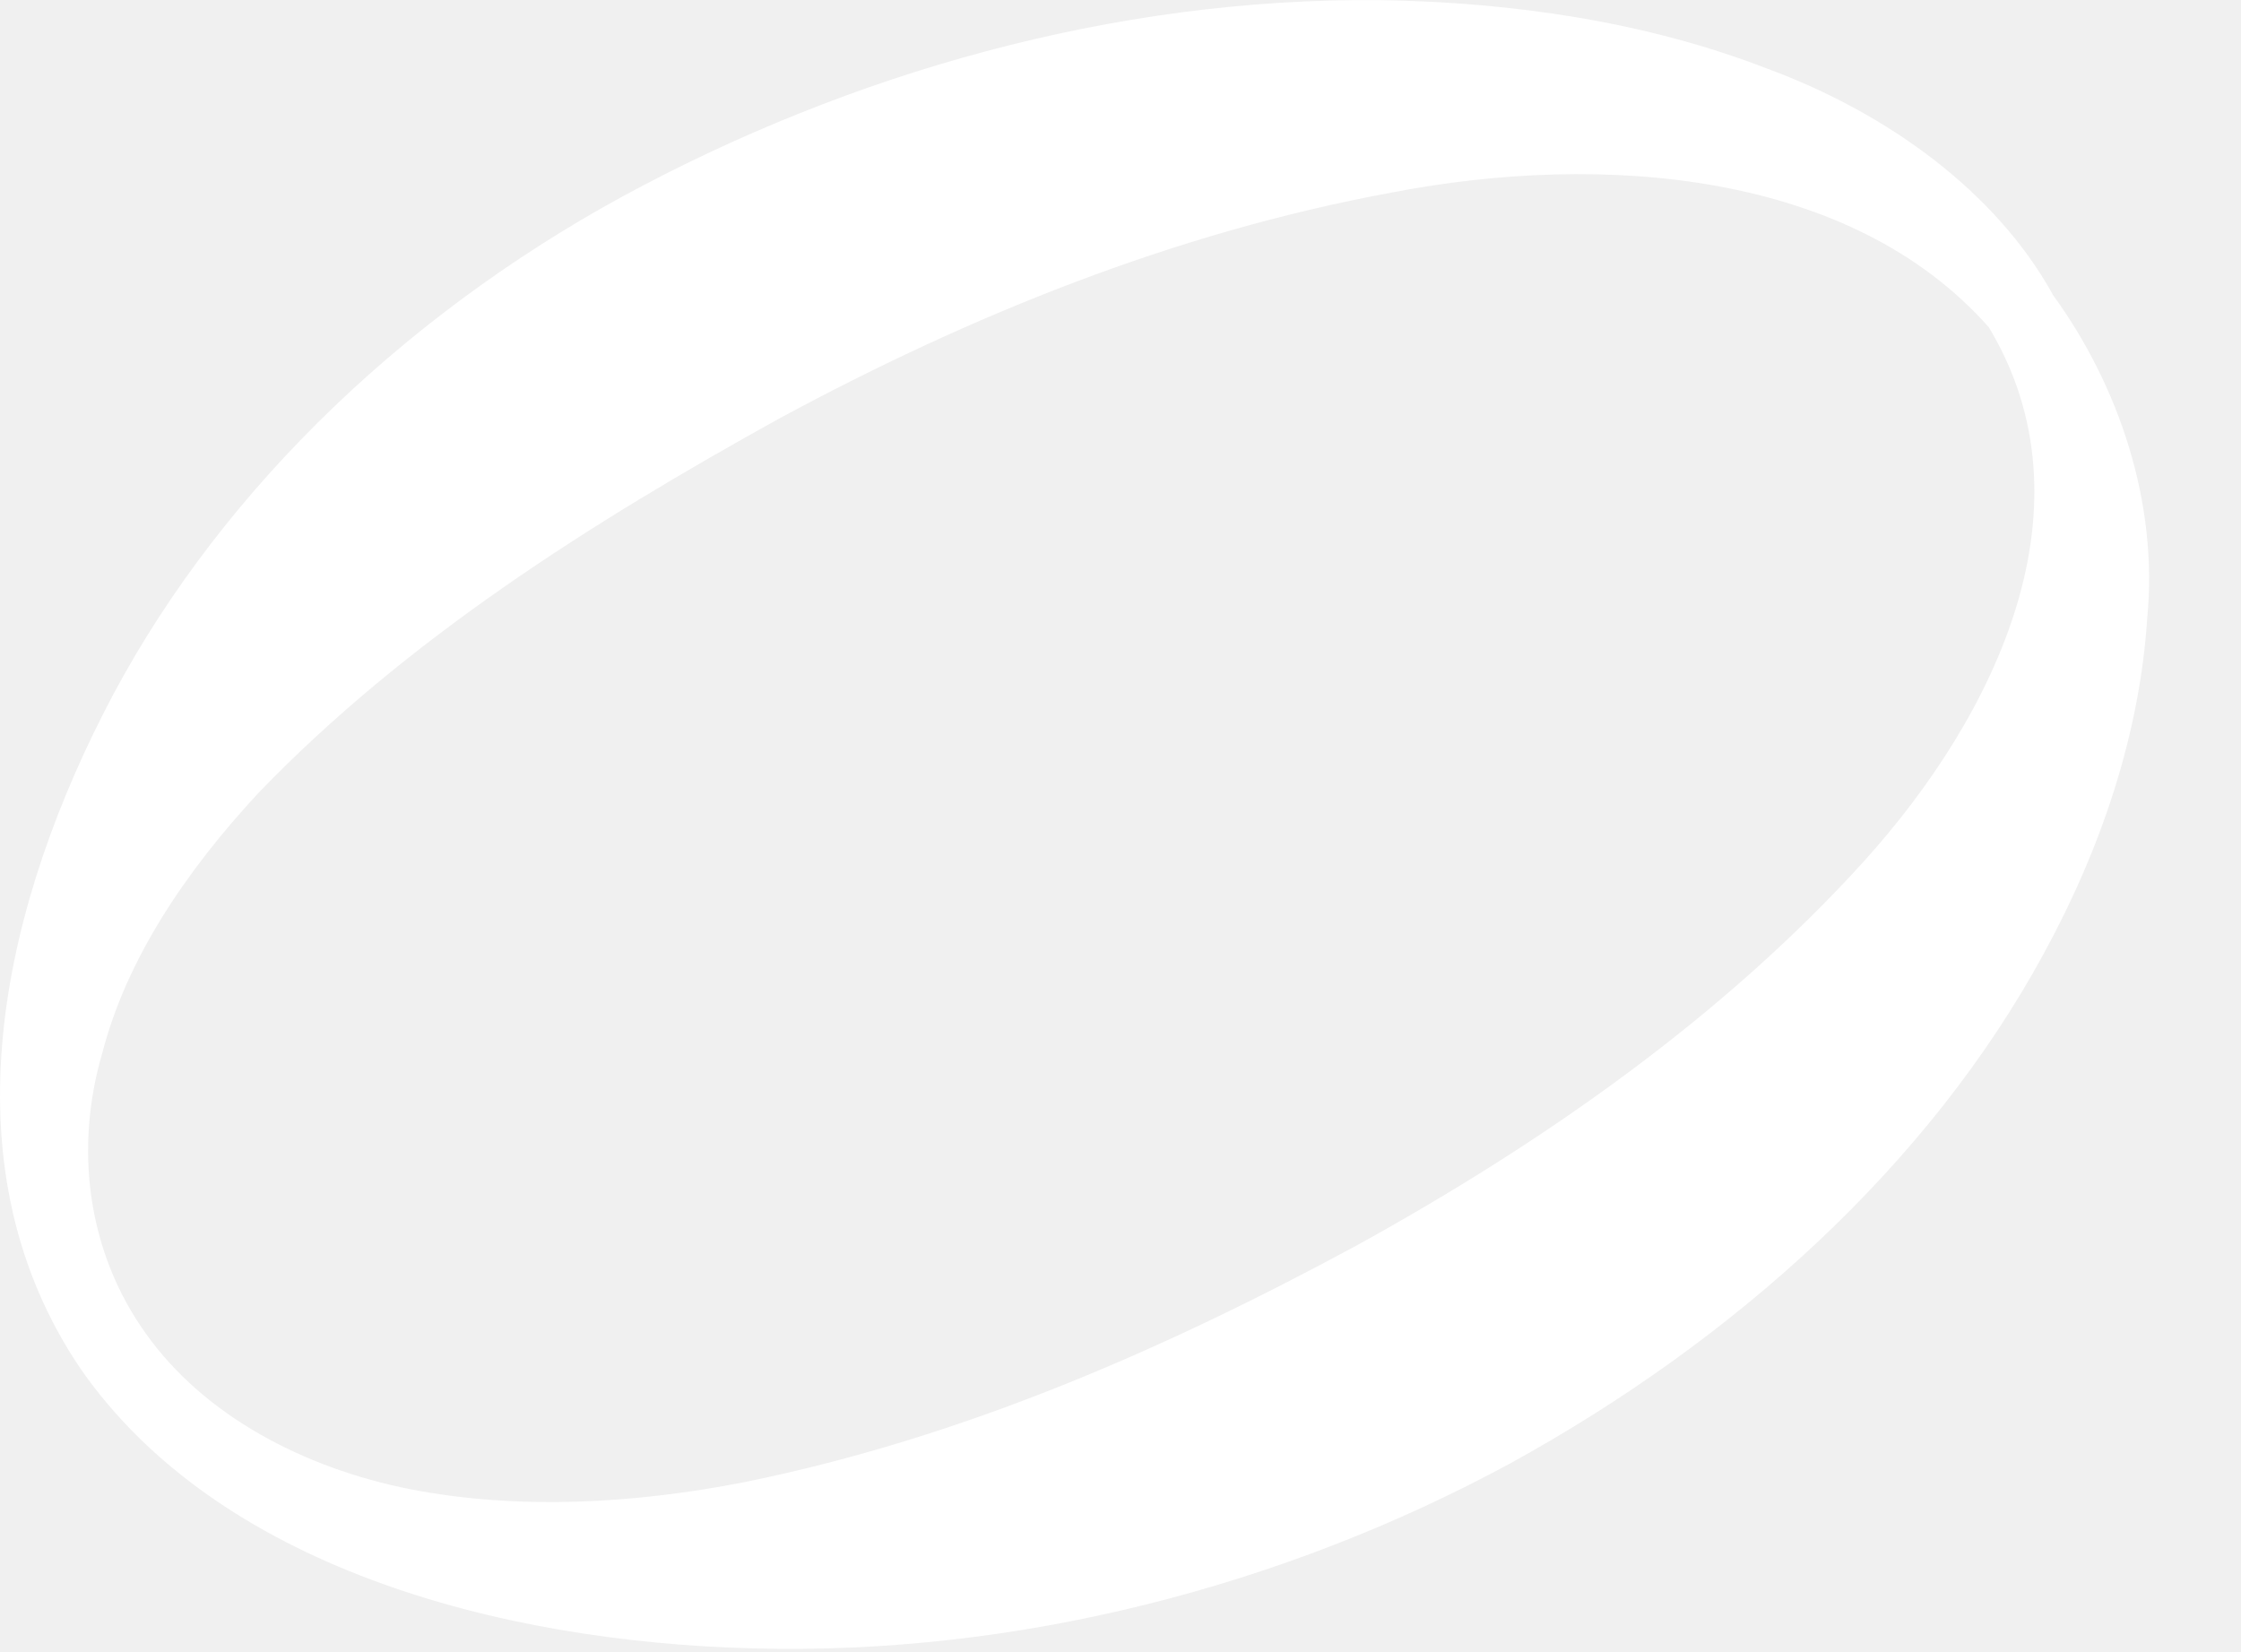
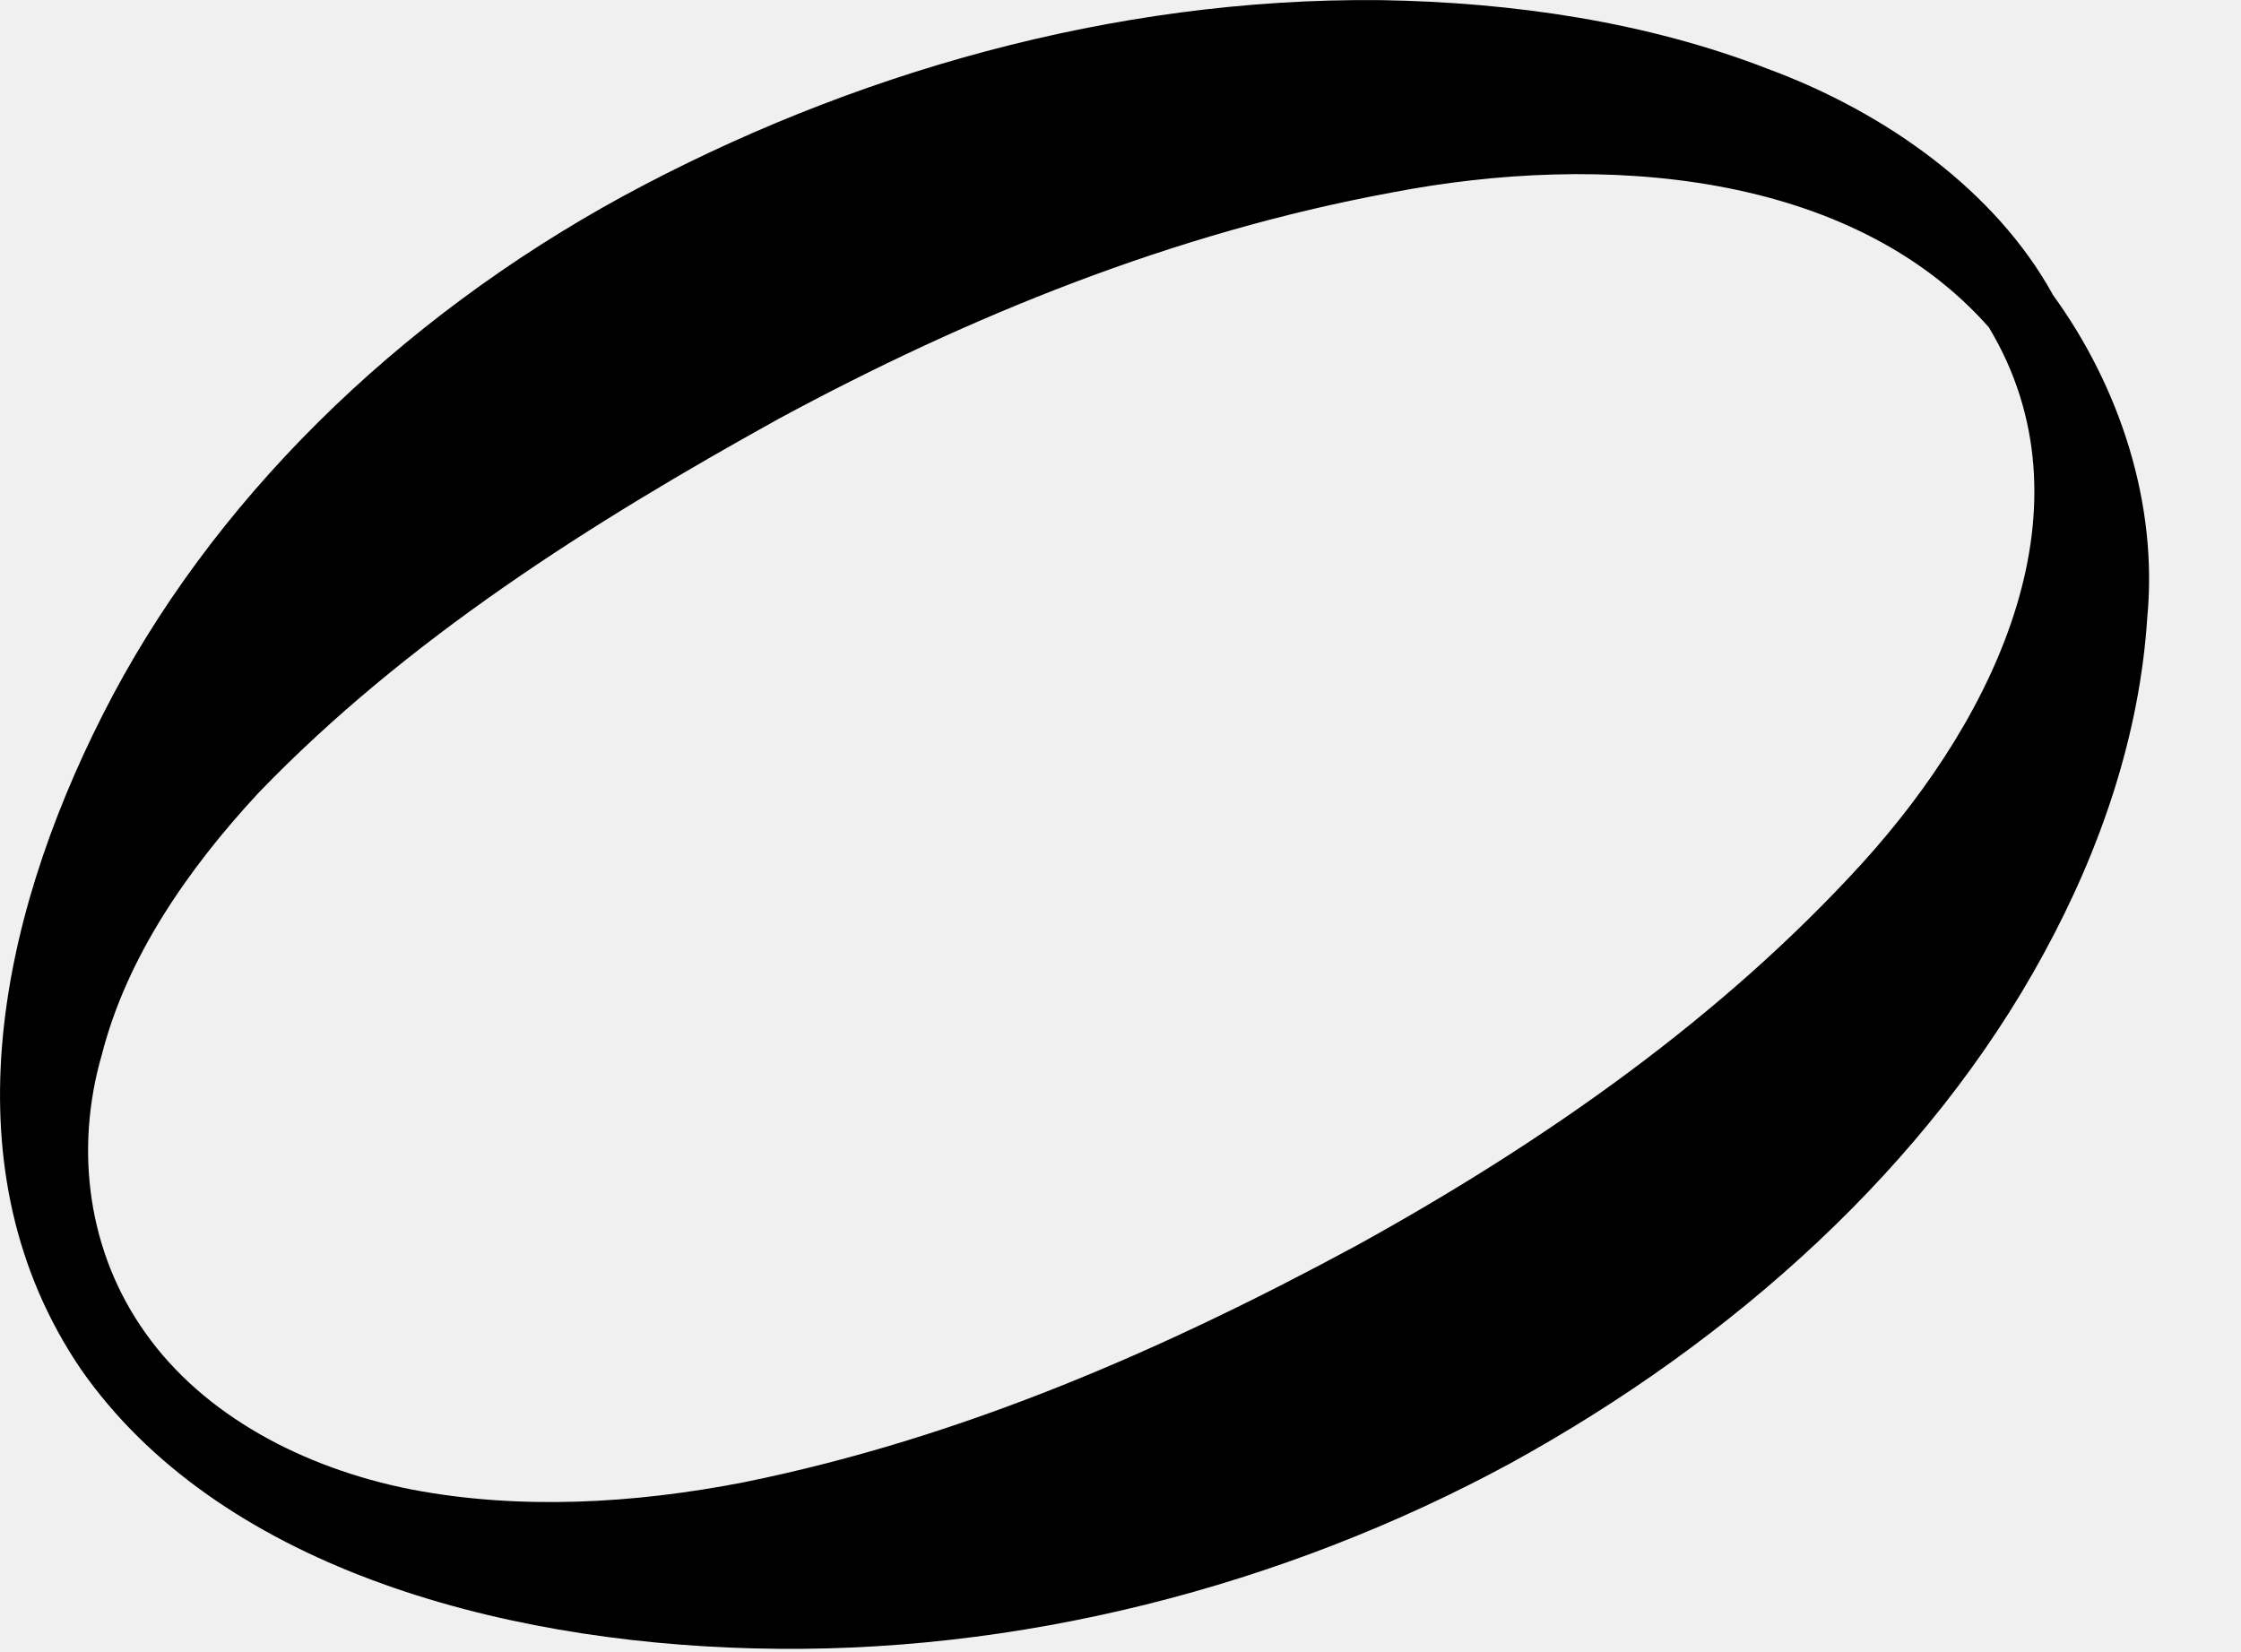
- <svg xmlns="http://www.w3.org/2000/svg" width="19" height="14" viewBox="0 0 19 14" fill="none">
-   <path d="M17.403 2.497C17.967 3.272 18.299 4.263 18.205 5.241C18.141 6.224 17.817 7.188 17.329 8.083C16.354 9.879 14.707 11.363 12.8 12.41C10.883 13.448 8.623 14.037 6.384 13.976C4.201 13.92 1.843 13.271 0.685 11.608C-0.452 9.933 -0.02 7.819 0.87 6.062C1.779 4.262 3.364 2.709 5.283 1.663C7.199 0.624 9.438 -0.021 11.701 0.001C12.828 0.019 13.96 0.185 14.986 0.583C16.011 0.962 16.921 1.629 17.399 2.488L17.4 2.49L17.403 2.497ZM16.862 2.775C15.694 1.454 13.592 1.285 11.791 1.634C9.951 1.974 8.211 2.681 6.602 3.551C5.006 4.435 3.446 5.421 2.192 6.722C1.586 7.375 1.073 8.123 0.864 8.94C0.629 9.75 0.745 10.621 1.236 11.306C1.727 11.998 2.567 12.446 3.48 12.627C4.4 12.805 5.375 12.749 6.305 12.568C8.175 12.189 9.893 11.43 11.504 10.559C13.108 9.674 14.606 8.618 15.791 7.316C16.939 6.05 17.77 4.283 16.862 2.775Z" fill="white" />
+ <svg xmlns="http://www.w3.org/2000/svg" width="19" height="14" viewBox="0 0 19 14" fill="black">
+   <path d="M17.403 2.497C17.967 3.272 18.299 4.263 18.205 5.241C18.141 6.224 17.817 7.188 17.329 8.083C16.354 9.879 14.707 11.363 12.8 12.41C10.883 13.448 8.623 14.037 6.384 13.976C4.201 13.92 1.843 13.271 0.685 11.608C-0.452 9.933 -0.02 7.819 0.87 6.062C1.779 4.262 3.364 2.709 5.283 1.663C7.199 0.624 9.438 -0.021 11.701 0.001C12.828 0.019 13.96 0.185 14.986 0.583C16.011 0.962 16.921 1.629 17.399 2.488L17.4 2.49L17.403 2.497ZM16.862 2.775C15.694 1.454 13.592 1.285 11.791 1.634C9.951 1.974 8.211 2.681 6.602 3.551C5.006 4.435 3.446 5.421 2.192 6.722C1.586 7.375 1.073 8.123 0.864 8.94C0.629 9.75 0.745 10.621 1.236 11.306C1.727 11.998 2.567 12.446 3.48 12.627C4.4 12.805 5.375 12.749 6.305 12.568C8.175 12.189 9.893 11.43 11.504 10.559C13.108 9.674 14.606 8.618 15.791 7.316C16.939 6.05 17.77 4.283 16.862 2.775Z" fill="black" />
</svg>
